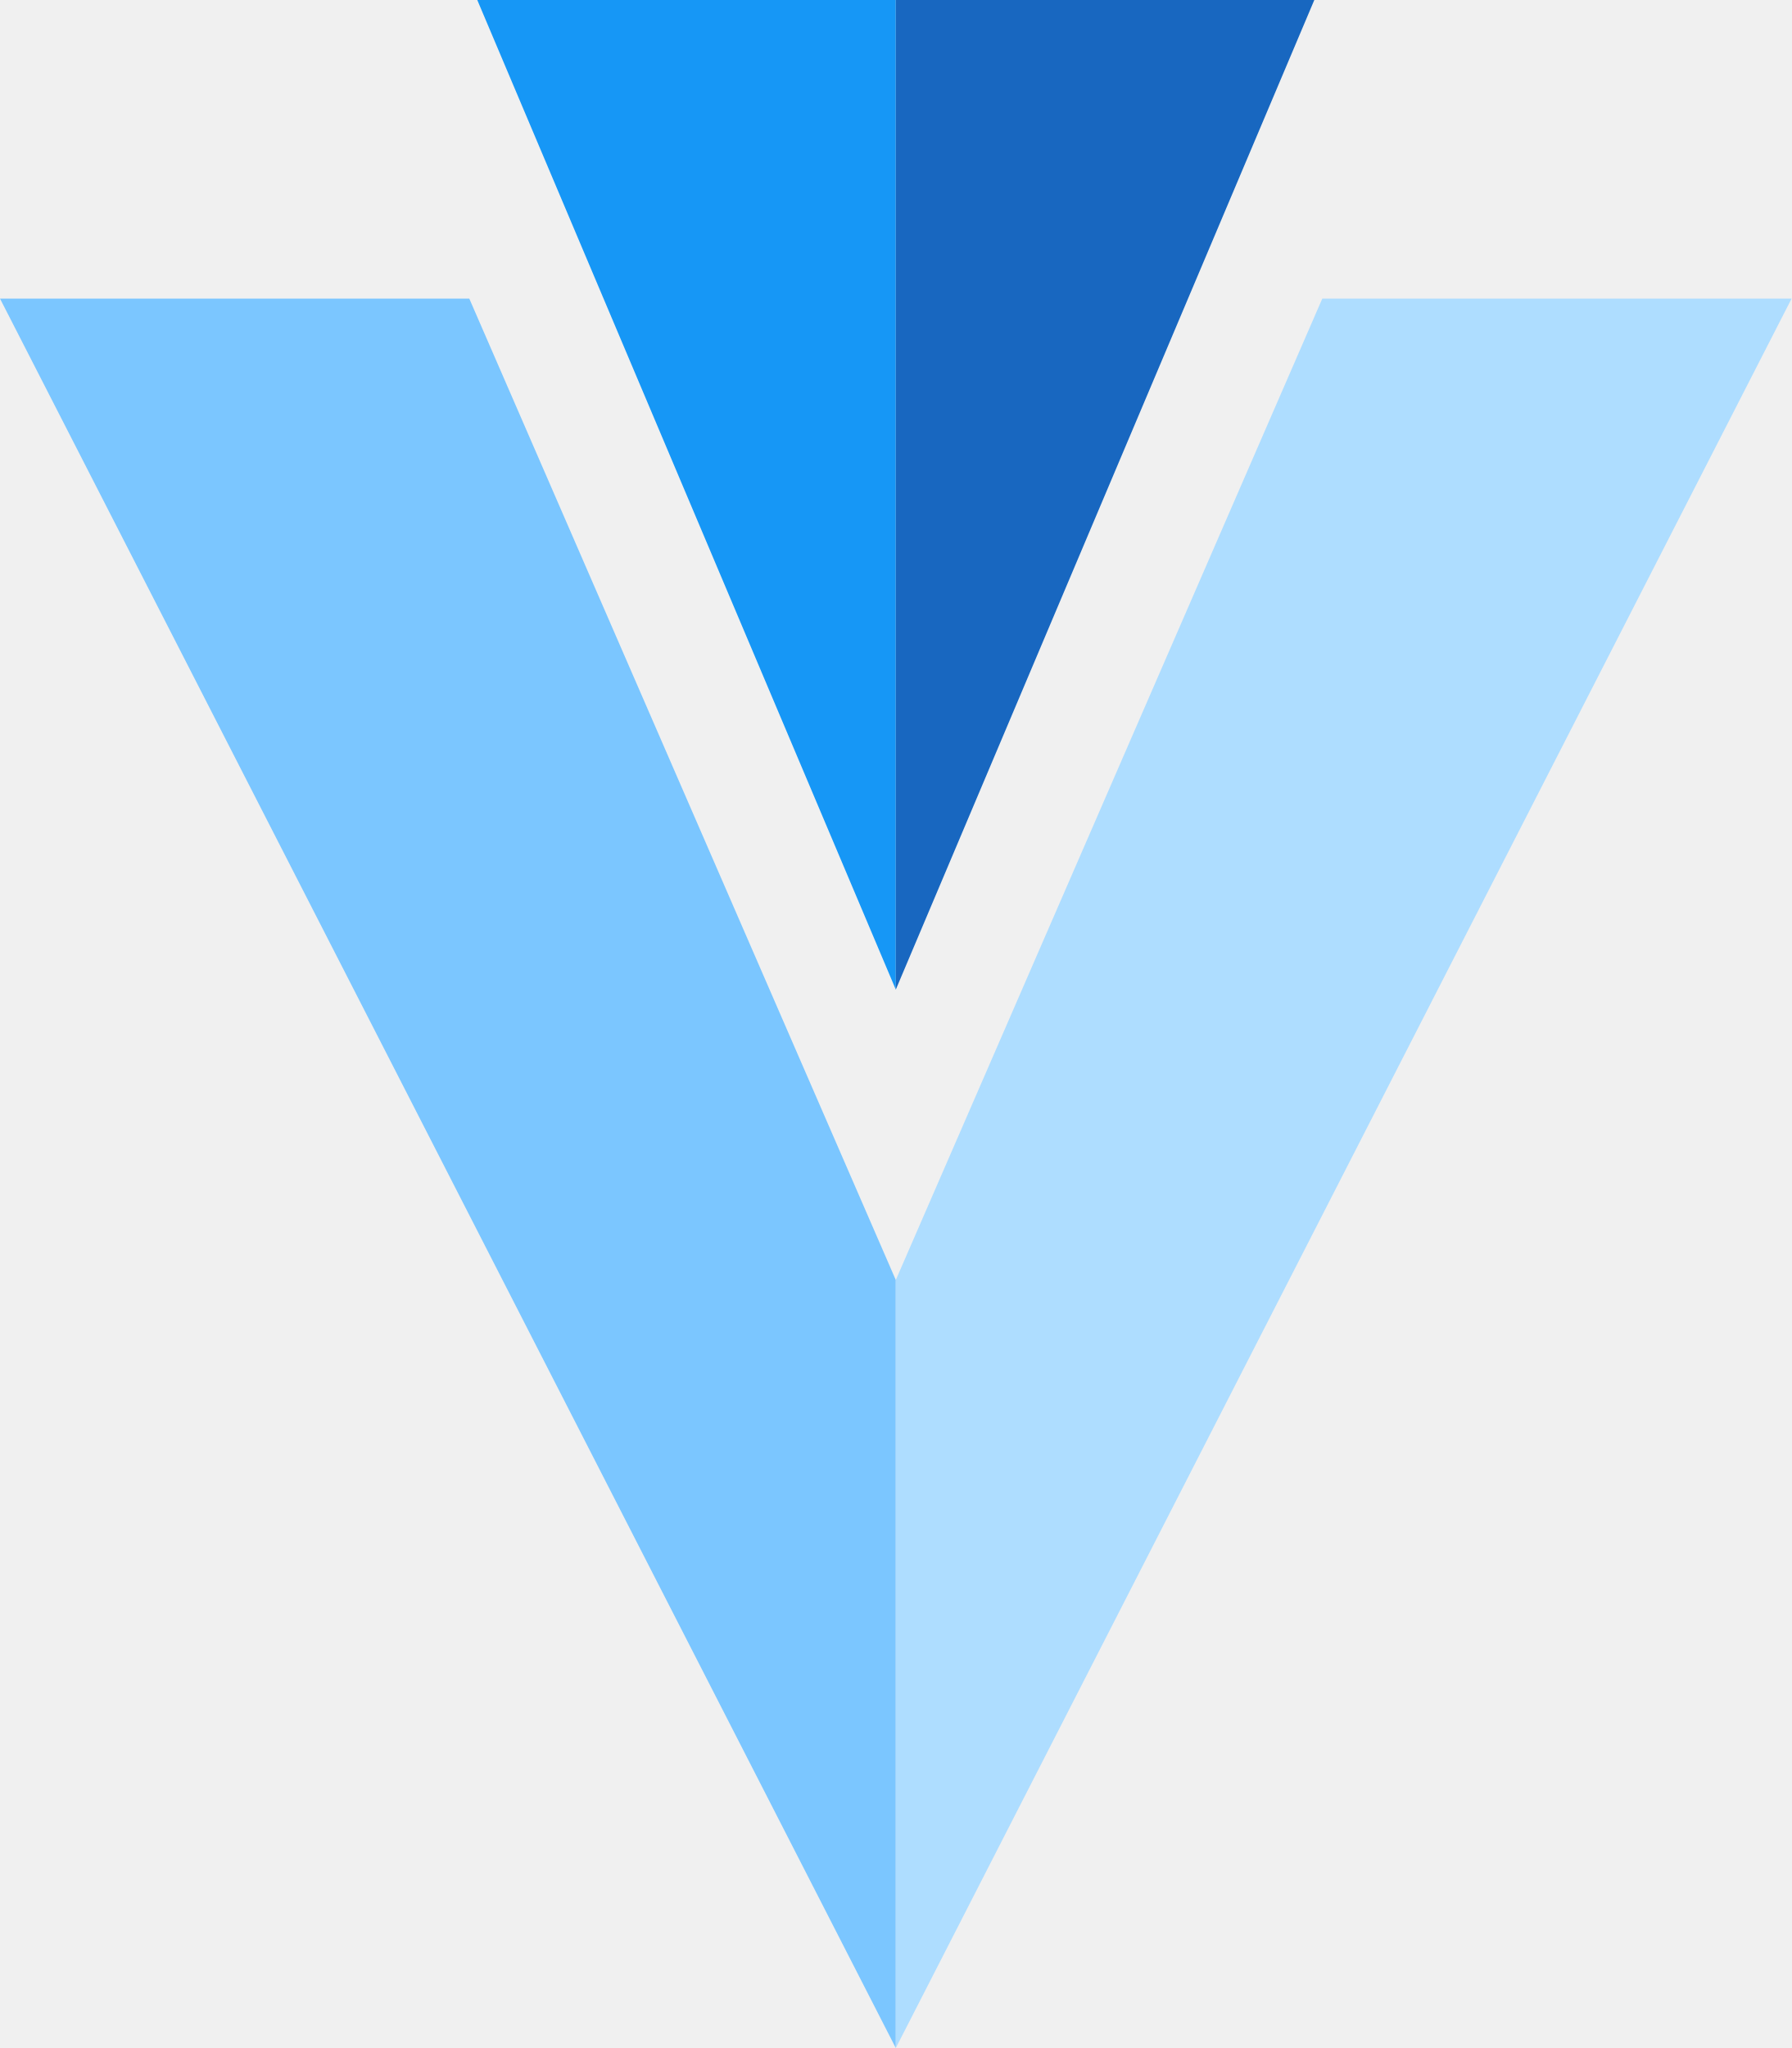
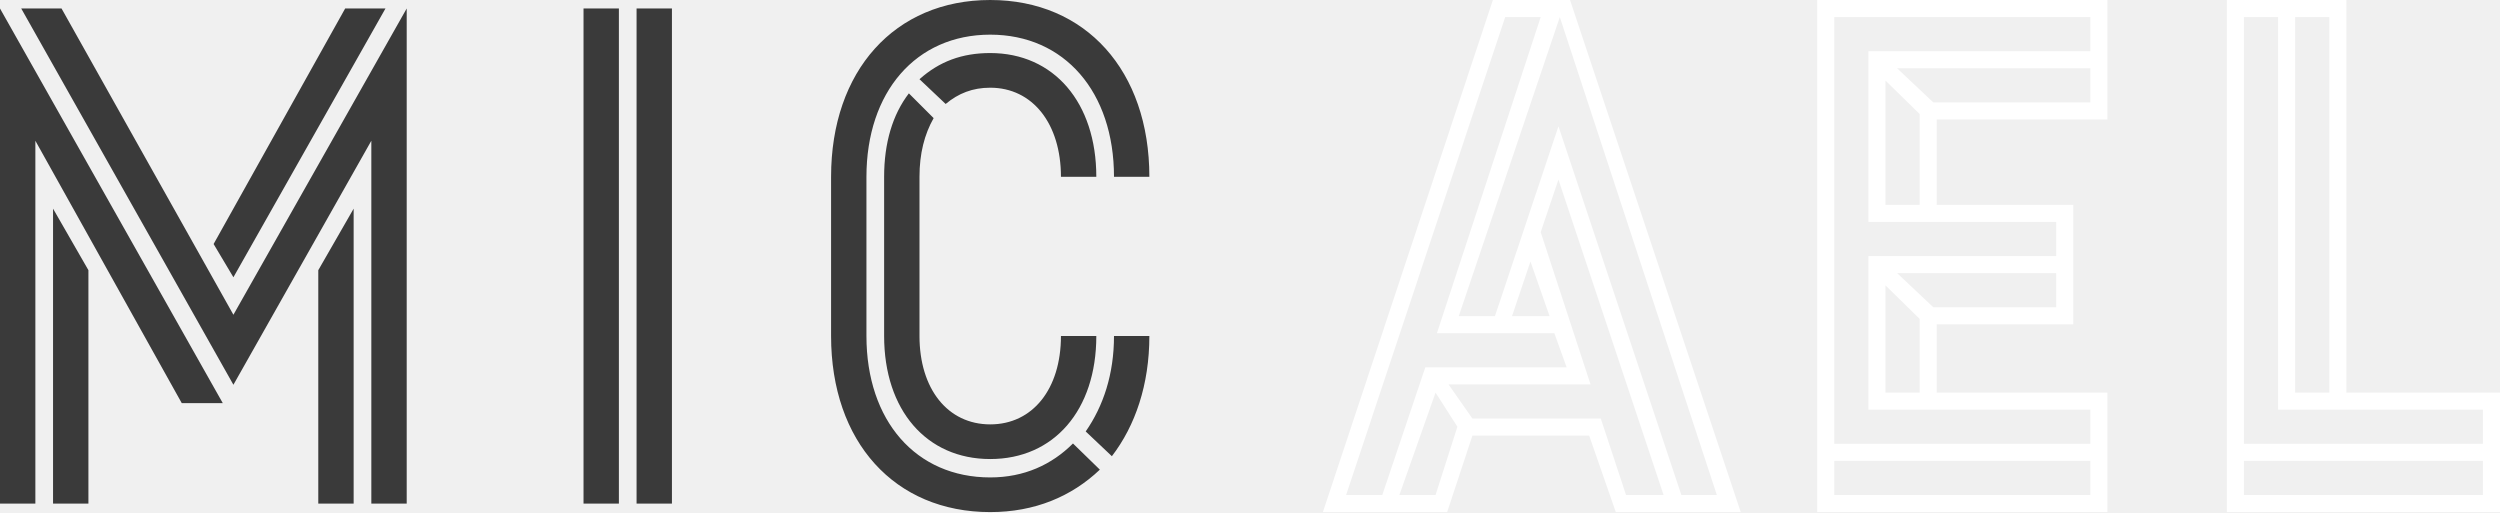
- <svg xmlns="http://www.w3.org/2000/svg" id="Layer_1" data-name="Layer 1" viewBox="0 0 87.5 100">
-   <defs>
-     <style>.cls-1{fill:#1697f6;}.cls-2{fill:#7bc6ff;}.cls-3{fill:#1867c0;}.cls-4{fill:#aeddff;}</style>
-   </defs>
-   <polyline class="cls-1" points="43.75 0 23.31 0 43.75 48.32" />
-   <polygon class="cls-2" points="43.75 62.5 43.75 100 0 14.58 22.92 14.58 43.75 62.5" />
-   <polyline class="cls-3" points="43.75 0 64.19 0 43.75 48.32" />
-   <polygon class="cls-4" points="64.58 14.58 87.5 14.58 43.75 100 43.75 62.5 64.58 14.58" />
+ <svg xmlns="http://www.w3.org/2000/svg" width="175.752" height="36" viewBox="0 0 175.752 36" class="css-1j8o68f" version="1.1" id="svg9">
+   <defs id="SvgjsDefs3689" />
+   <g id="SvgjsG3690" featurekey="nameLeftFeature-0" transform="matrix(2.486188,0,0,2.486188,-6.21547,-13.07735)" fill="#3a3a3a">
+     <path d="M7.64 16.66 l-4.14 -7.42 l0 10.26 l-1 0 l0 -14 l6.3 11.16 l-1.16 0 z M14 19.5 l-1 0 l0 -10.26 l-3.9 6.9 l-6 -10.64 l1.14 0 l4.86 8.66 l4.9 -8.66 l0 14 z M12.26 5.5 l1.14 0 l-4.3 7.6 l-0.56 -0.94 z M5 19.5 l-1 0 l0 -8.34 l1 1.74 l0 6.6 z M11.5 19.5 l0 -6.6 l1 -1.74 l0 8.34 l-1 0 z M19 5.5 l1 0 l0 14 l-1 0 l0 -14 z M20.5 5.5 l1 0 l0 14 l-1 0 l0 -14 z M26 10.26 c0 -3 1.8 -5 4.5 -5 s4.5 2 4.5 5 l-1 0 c0 -2.4 -1.4 -4.02 -3.5 -4.02 s-3.5 1.62 -3.5 4.02 l0 4.5 c0 2.4 1.4 4 3.5 4 c0.96 0 1.74 -0.36 2.34 -0.96 l0.76 0.74 c-0.8 0.76 -1.84 1.2 -3.1 1.2 c-2.7 0 -4.5 -1.98 -4.5 -4.98 l0 -4.5 z M30.5 7.74 c-0.5 0 -0.9 0.16 -1.26 0.46 l-0.74 -0.7 c0.56 -0.5 1.2 -0.74 2 -0.74 c1.8 0 3 1.4 3 3.5 l-1 0 c0 -1.5 -0.8 -2.52 -2 -2.52 z M30.5 17.26 c1.2 0 2 -1 2 -2.5 l1 0 c0 2.1 -1.2 3.48 -3 3.48 s-3 -1.38 -3 -3.48 l0 -4.5 c0 -0.96 0.24 -1.76 0.7 -2.36 l0.7 0.7 c-0.26 0.46 -0.4 1 -0.4 1.66 l0 4.5 c0 1.5 0.8 2.5 2 2.5 z M35 14.76 c0 1.38 -0.4 2.54 -1.06 3.4 l-0.74 -0.7 c0.5 -0.72 0.8 -1.62 0.8 -2.7 l1 0 z" id="path3" />
+   </g>
+   <g id="SvgjsG3691" featurekey="nameRightFeature-0" transform="matrix(2.4,0,0,2.4,92.376,-12)" fill="#ffffff">
+     <path d="M4.64 17.76 l-0.74 2.24 l-3.64 0 l4.98 -15 l2.26 0 l5 15 l-3.66 0 l-0.78 -2.24 l-3.42 0 z M3.6 14.76 l3.04 -9.26 l-1.04 0 l-4.66 14 l1.06 0 l1.26 -3.74 l4.14 0 l-0.36 -1 l-3.44 0 z M7.16 8.7 l3.6 10.8 l1.04 0 l-4.6 -14 l-2.96 8.76 l1.06 0 z M3.94 16.26 l0.7 1 l3.76 0 l0.74 2.24 l1.1 0 l-3.08 -9.24 l-0.52 1.54 l1.46 4.46 l-4.16 0 z M6.34 12.66 l-0.54 1.6 l1.1 0 z M4.2 17.5 l-0.64 -1 l-1.06 3 l1.06 0 z M18.24 14.5 l0 2 l5 0 l0 3.5 l-8.5 0 l0 -15 l8.5 0 l0 3.5 l-5 0 l0 2.5 l4 0 l0 3.5 l-4 0 z M15.24 5.5 l0 12.5 l7.5 0 l0 -1 l-6.5 0 l0 -4.5 l5.5 0 l0 -1 l-5.5 0 l0 -5 l6.5 0 l0 -1 l-7.5 0 z M22.74 7 l-5.66 0 l1.06 1 l4.6 0 l0 -1 z M16.74 11 l1 0 l0 -2.66 l-1 -0.98 l0 3.64 z M21.74 13 l-4.66 0 l1.06 1 l3.6 0 l0 -1 z M16.74 16.5 l1 0 l0 -2.16 l-1 -0.98 l0 3.14 z M22.74 18.5 l-7.5 0 l0 1 l7.5 0 l0 -1 z M30.24 5 l0 11.5 l4.5 0 l0 3.5 l-8 0 l0 -15 l3.5 0 z M27.24 18 l7 0 l0 -1 l-6 0 l0 -11.5 l-1 0 l0 12.5 z M28.74 16.5 l1 0 l0 -11 l-1 0 l0 11 z M34.24 18.5 l-7 0 l0 1 l7 0 l0 -1 z" id="path6" />
+   </g>
</svg>
